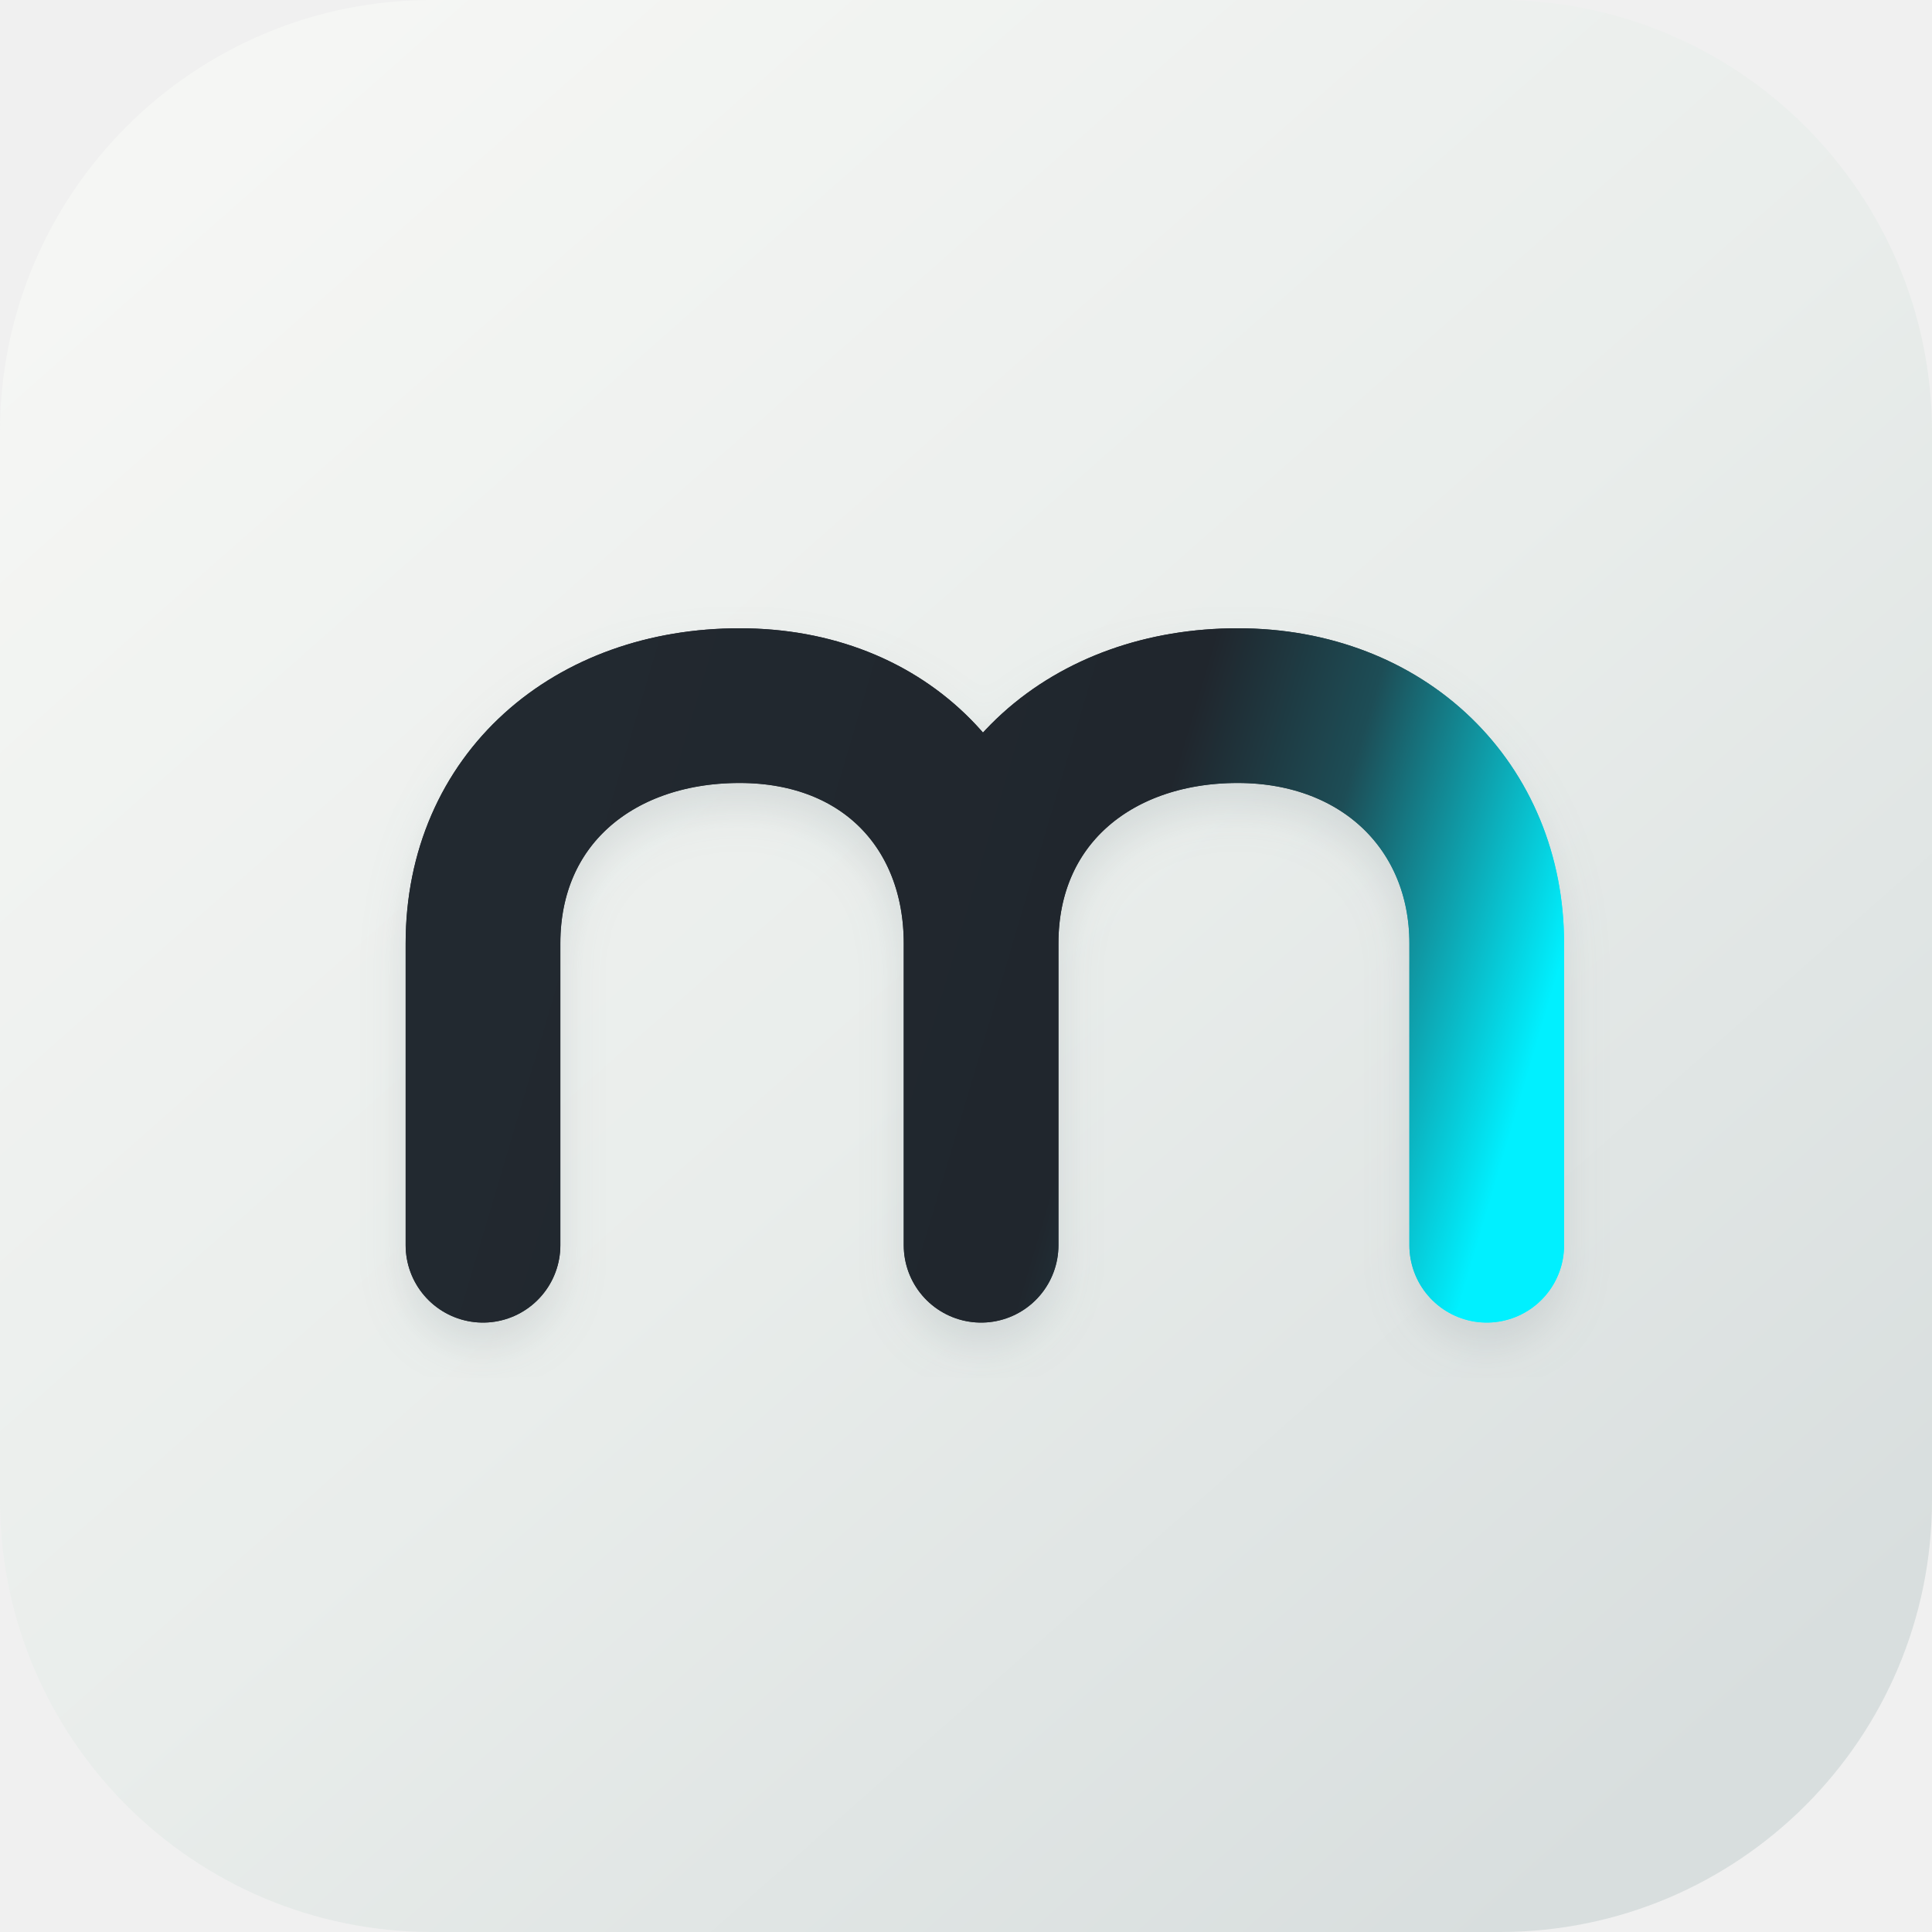
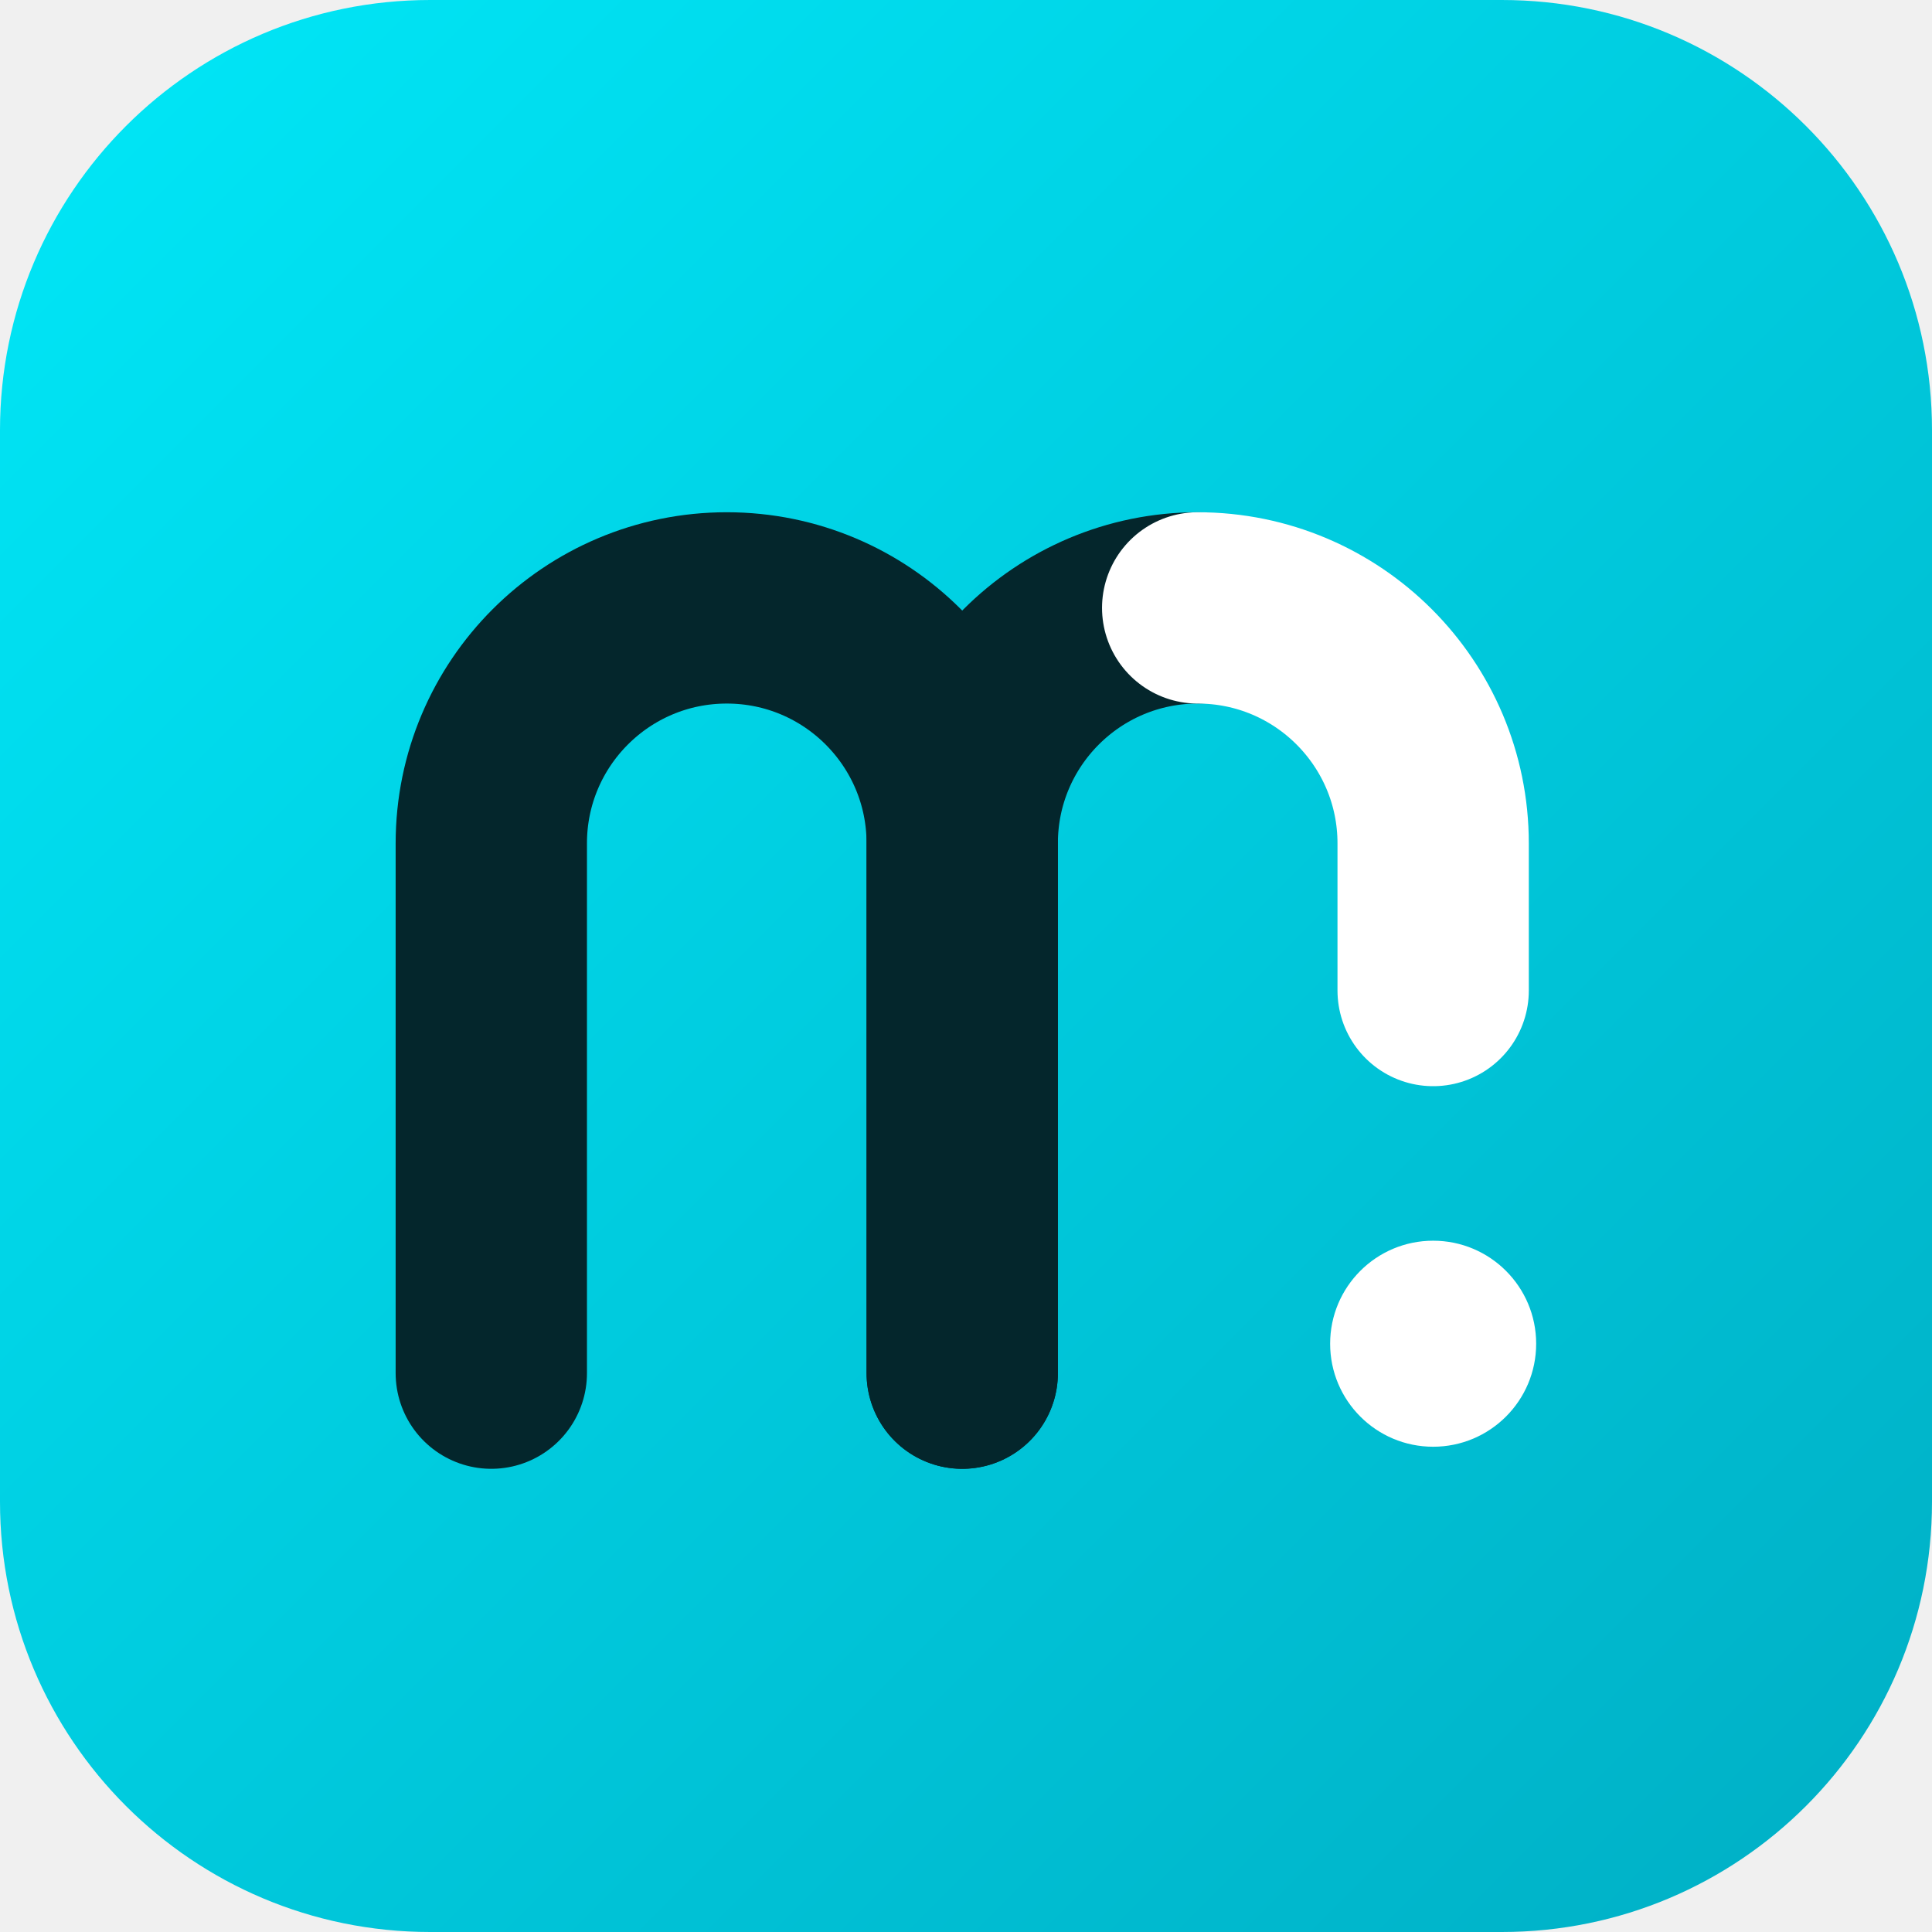
- <svg xmlns="http://www.w3.org/2000/svg" viewBox="0 0 1024 1024" role="img" aria-label="Melveo app icon">
+ <svg xmlns="http://www.w3.org/2000/svg" viewBox="0 0 1024 1024" width="1024" height="1024">
  <defs>
-     <linearGradient id="background" x1="118" y1="70" x2="890" y2="944" gradientUnits="userSpaceOnUse">
-       <stop offset="0" stop-color="#F5F6F4" />
-       <stop offset="0.52" stop-color="#E9EDEB" />
-       <stop offset="1" stop-color="#D8DEDE" />
+     <linearGradient id="bg" x1="0" y1="0" x2="1" y2="1">
+       <stop offset="0" stop-color="#00E8F8" />
+       <stop offset="1" stop-color="#00AEC4" />
    </linearGradient>
-     <radialGradient id="surface" cx="330" cy="178" r="760" gradientUnits="userSpaceOnUse">
-       <stop offset="0" stop-color="#FFFFFF" stop-opacity="0.018" />
-       <stop offset="0.55" stop-color="#FFFFFF" stop-opacity="0.004" />
-       <stop offset="1" stop-color="#FFFFFF" stop-opacity="0" />
-     </radialGradient>
-     <linearGradient id="glyphStroke" x1="246" y1="490" x2="786" y2="650" gradientUnits="userSpaceOnUse">
-       <stop offset="0" stop-color="#222930" />
-       <stop offset="0.6" stop-color="#20262D" />
-       <stop offset="0.76" stop-color="#1D4D56" />
-       <stop offset="1" stop-color="#00F0FF" />
-     </linearGradient>
-     <filter id="glyphDepth" x="170" y="300" width="720" height="430" filterUnits="userSpaceOnUse" color-interpolation-filters="sRGB">
-       <feDropShadow dx="0" dy="12" stdDeviation="11" flood-color="#9AA6A9" flood-opacity="0.28" result="shadow" />
-       <feMerge>
-         <feMergeNode in="shadow" />
-         <feMergeNode in="SourceGraphic" />
-       </feMerge>
-     </filter>
-     <clipPath id="iconSquircle">
-       <rect width="1024" height="1024" rx="229" ry="229" />
+     <clipPath id="squircle">
+       <rect width="1024" height="1024" rx="228" ry="228" />
    </clipPath>
  </defs>
-   <g clip-path="url(#iconSquircle)">
-     <rect width="1024" height="1024" fill="url(#background)" />
-     <rect width="1024" height="1024" fill="url(#surface)" />
+   <g clip-path="url(#squircle)">
+     <rect width="1024" height="1024" fill="url(#bg)" />
+     <g transform="translate(42 41.4) scale(7.8)">
+       <path d="M28 88 V52 a16 16 0 0 1 32 0 V88" fill="none" stroke="#04262C" stroke-width="13" stroke-linecap="round" />
+       <path d="M60 88 V52 A16 16 0 0 1 76 36" fill="none" stroke="#04262C" stroke-width="13" stroke-linecap="round" />
+       <path d="M76 36 A16 16 0 0 1 92 52 V62" fill="none" stroke="#FFFFFF" stroke-width="13" stroke-linecap="round" />
+       <circle cx="92" cy="86" r="7" fill="#FFFFFF" />
+     </g>
  </g>
-   <path d="M256 660V500C256 424 314 374 392 374C470 374 520 428 520 500V660M520 500C520 424 578 374 656 374C734 374 788 428 788 500V660" fill="none" stroke="url(#glyphStroke)" stroke-width="82" stroke-linecap="round" stroke-linejoin="round" filter="url(#glyphDepth)" />
</svg>
